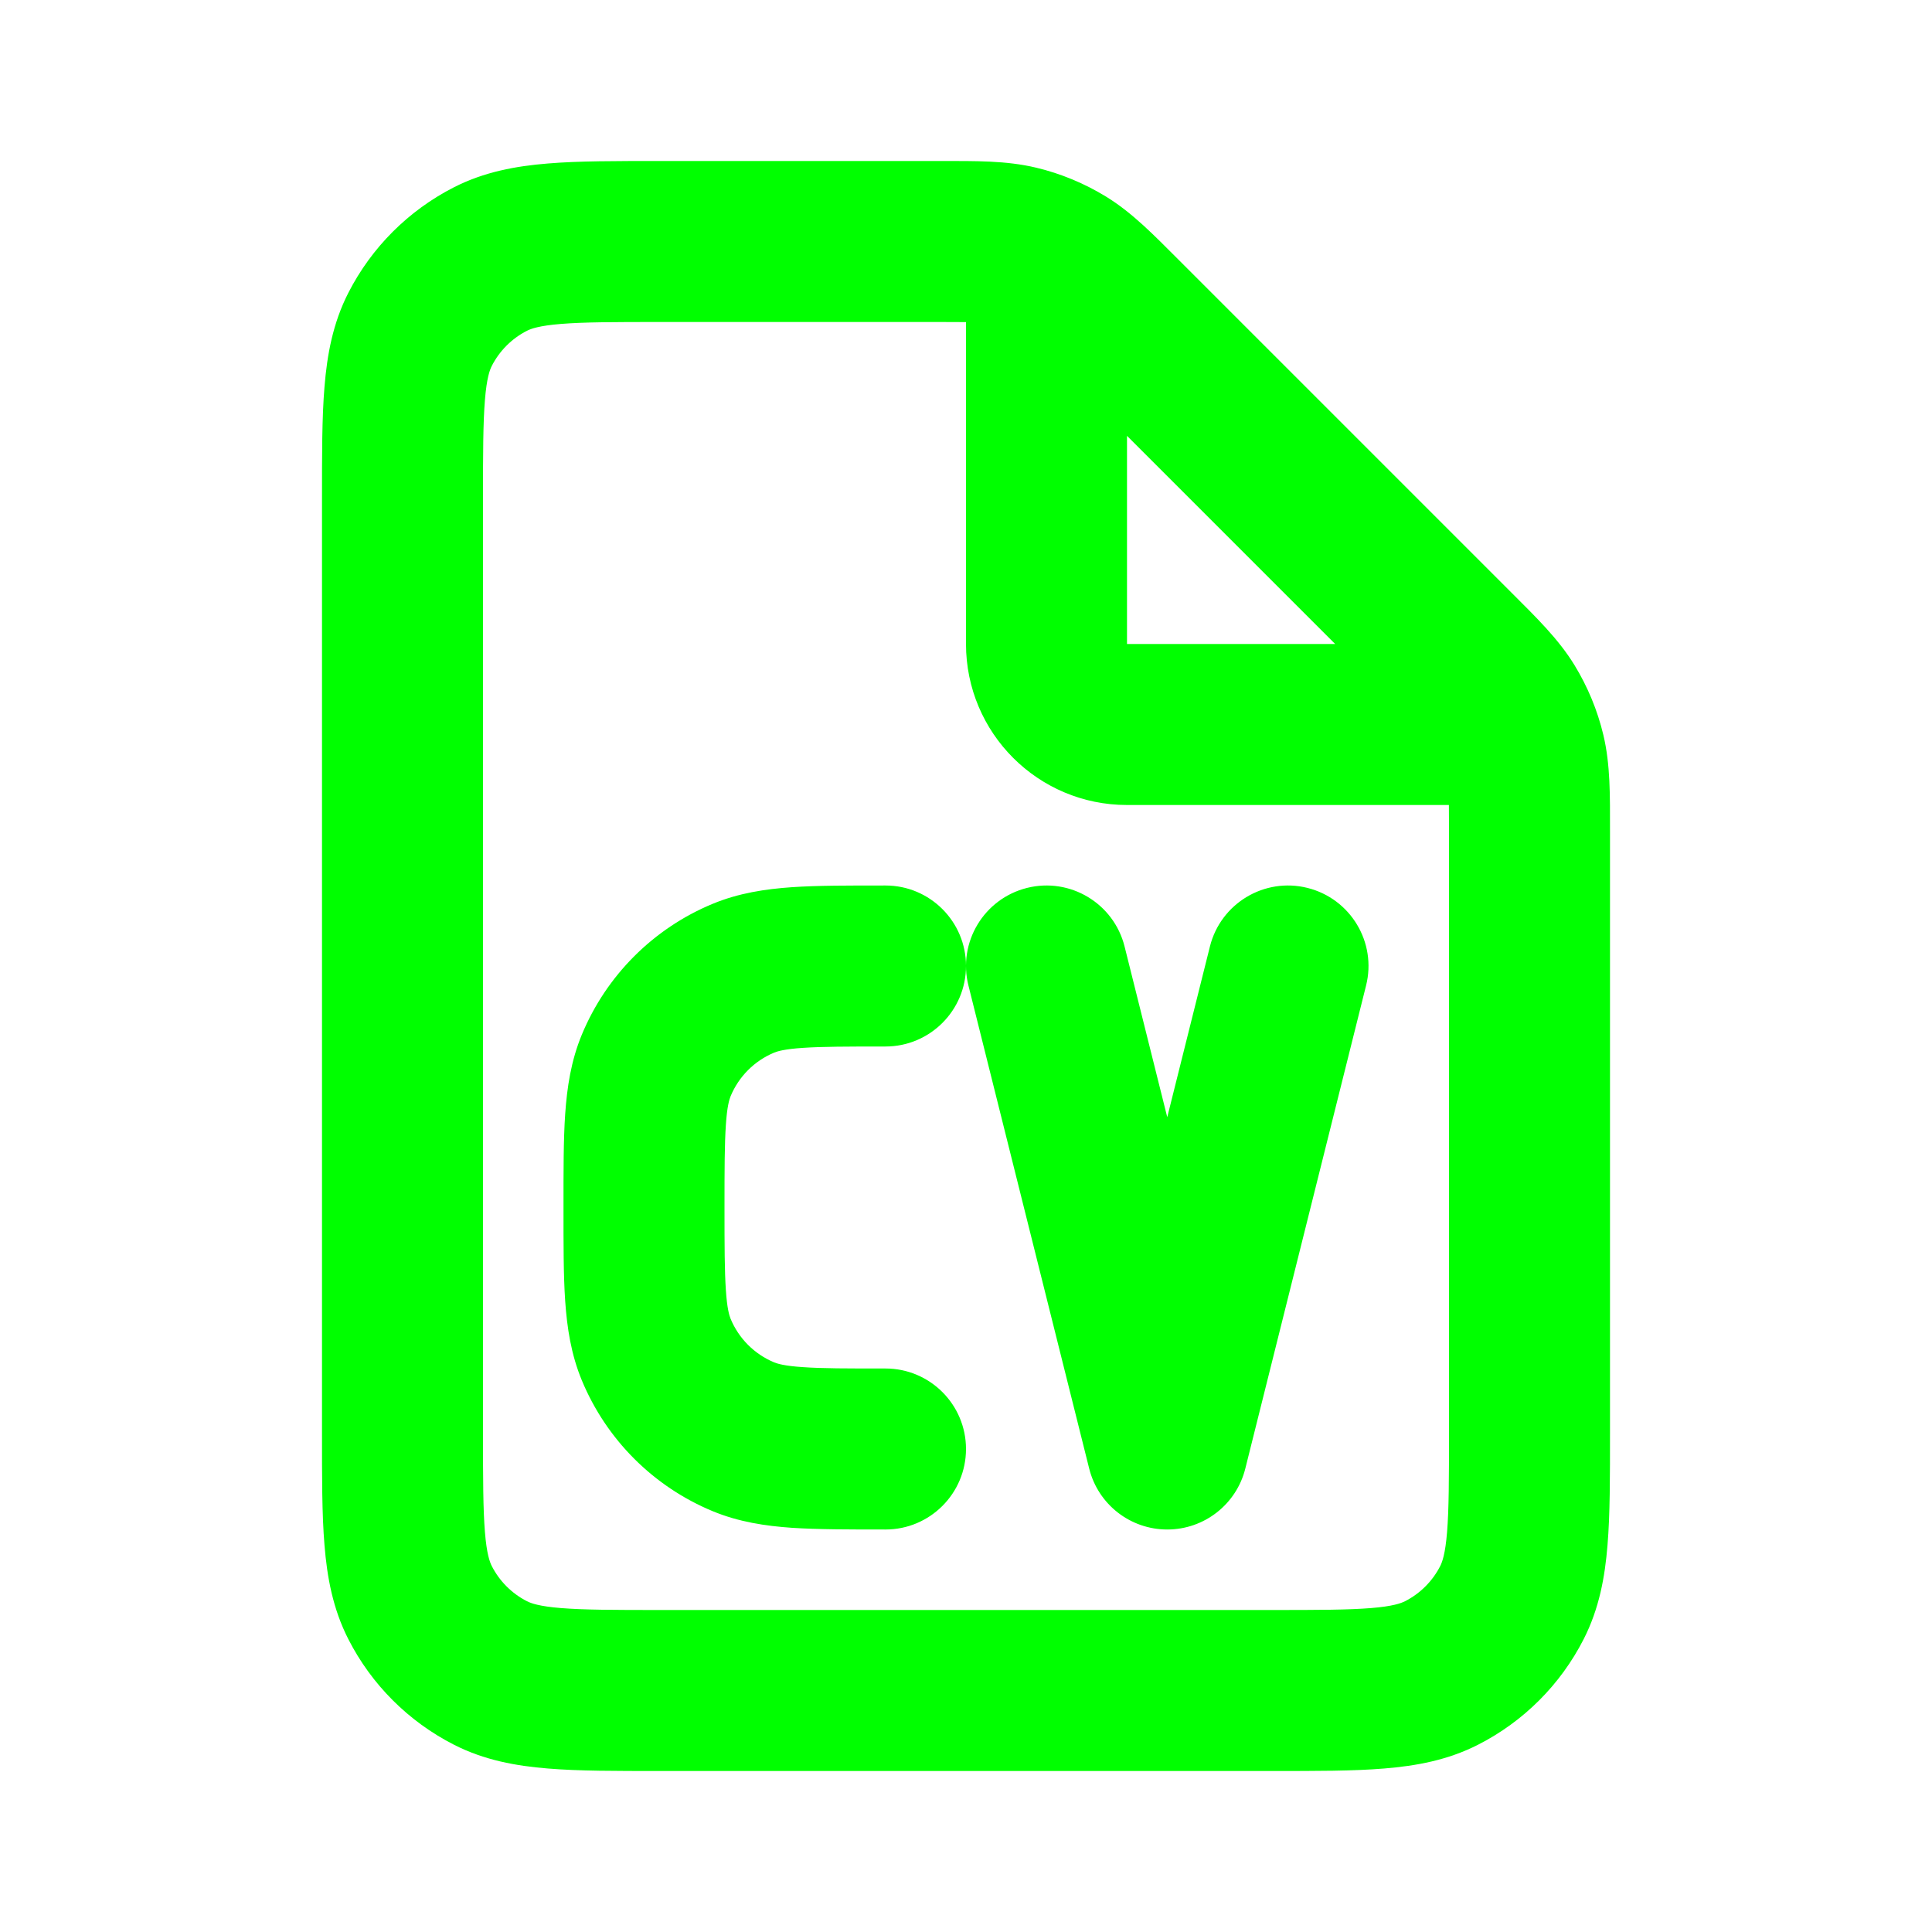
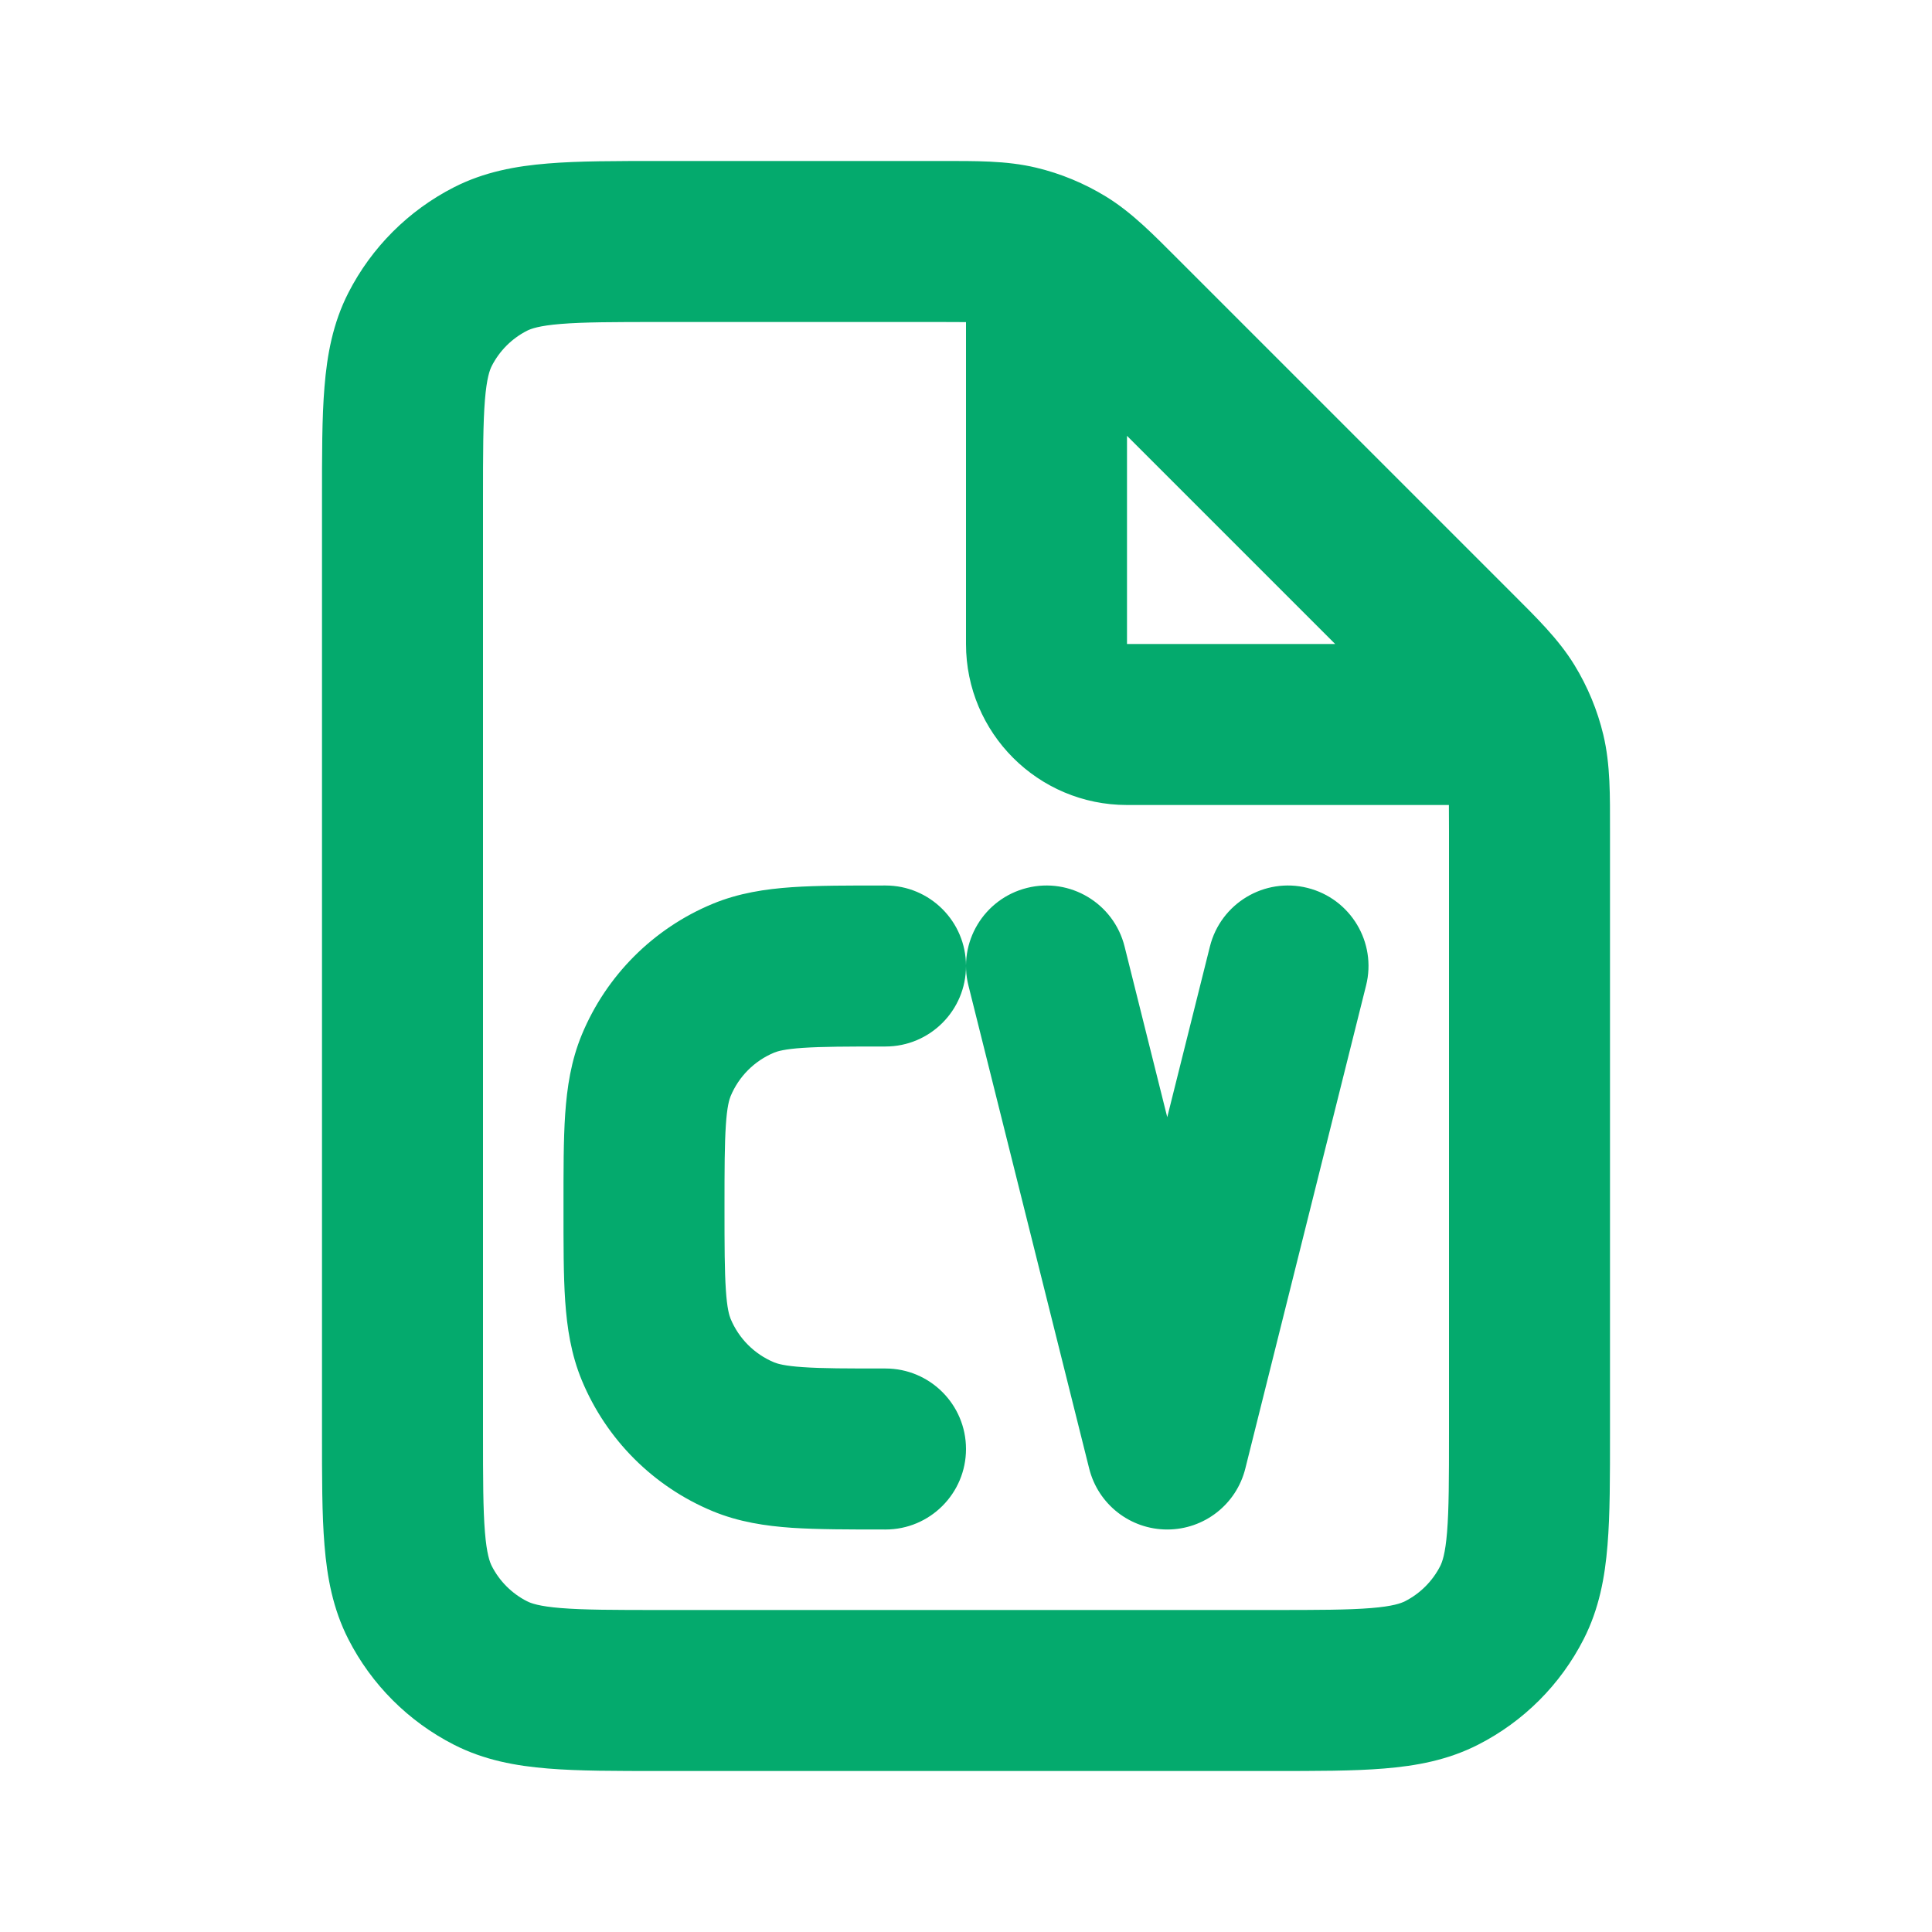
- <svg xmlns="http://www.w3.org/2000/svg" width="800px" height="800px" viewBox="0 0 24 24" fill="none">
-   <path fill="#00FF00" d="M12.639 3.055L12.872 2.083L12.639 3.055ZM13.937 3.937L13.23 4.644L13.937 3.937ZM13.217 3.295L13.739 2.442L13.217 3.295ZM6.092 20.782L6.546 19.891L6.092 20.782ZM5.218 19.908L6.109 19.454L5.218 19.908ZM17.908 20.782L17.454 19.891L17.908 20.782ZM18.782 19.908L17.891 19.454L18.782 19.908ZM18.063 8.063L18.77 7.356L18.063 8.063ZM18.705 8.783L19.558 8.261L18.705 8.783ZM18.945 9.362L19.917 9.128L18.945 9.362ZM5.218 4.092L6.109 4.546L5.218 4.092ZM6.092 3.218L6.546 4.109L6.092 3.218ZM13.97 11.758C13.836 11.222 13.293 10.896 12.758 11.03C12.222 11.164 11.896 11.707 12.03 12.242L13.97 11.758ZM14.5 18L13.53 18.242C13.641 18.688 14.041 19 14.5 19C14.959 19 15.359 18.688 15.47 18.242L14.5 18ZM16.97 12.242C17.104 11.707 16.778 11.164 16.242 11.03C15.707 10.896 15.164 11.222 15.03 11.758L16.97 12.242ZM11 19C11.552 19 12 18.552 12 18C12 17.448 11.552 17 11 17V19ZM9.235 17.848L8.852 18.772H8.852L9.235 17.848ZM8.152 16.765L7.228 17.148H7.228L8.152 16.765ZM11 13C11.552 13 12 12.552 12 12C12 11.448 11.552 11 11 11V13ZM9.235 12.152L8.852 11.228L9.235 12.152ZM8.152 13.235L7.228 12.852L8.152 13.235ZM14 3.18C14 2.628 13.552 2.18 13 2.18C12.448 2.18 12 2.628 12 3.18H14ZM18.82 10C19.372 10 19.82 9.552 19.82 9C19.82 8.448 19.372 8 18.82 8V10ZM15.8 20H8.2V22H15.8V20ZM6 17.8V6.2H4V17.8H6ZM8.2 4H11.675V2H8.2V4ZM18 10.325V17.8H20V10.325H18ZM11.675 4C12.211 4 12.317 4.006 12.405 4.028L12.872 2.083C12.5 1.994 12.116 2 11.675 2V4ZM14.644 3.23C14.332 2.918 14.065 2.642 13.739 2.442L12.694 4.147C12.771 4.195 12.851 4.265 13.23 4.644L14.644 3.23ZM12.405 4.028C12.507 4.052 12.605 4.093 12.694 4.147L13.739 2.442C13.471 2.278 13.178 2.156 12.872 2.083L12.405 4.028ZM8.2 20C7.623 20 7.251 19.999 6.968 19.976C6.696 19.954 6.595 19.916 6.546 19.891L5.638 21.673C6.016 21.866 6.41 21.937 6.805 21.969C7.189 22.001 7.656 22 8.2 22V20ZM4 17.8C4 18.344 3.999 18.811 4.031 19.195C4.063 19.59 4.134 19.984 4.327 20.362L6.109 19.454C6.084 19.404 6.046 19.304 6.024 19.032C6.001 18.749 6 18.377 6 17.8H4ZM6.546 19.891C6.358 19.795 6.205 19.642 6.109 19.454L4.327 20.362C4.615 20.927 5.074 21.385 5.638 21.673L6.546 19.891ZM15.8 22C16.344 22 16.811 22.001 17.195 21.969C17.59 21.937 17.984 21.866 18.362 21.673L17.454 19.891C17.404 19.916 17.304 19.954 17.032 19.976C16.749 19.999 16.377 20 15.8 20V22ZM18 17.8C18 18.377 17.999 18.749 17.976 19.032C17.954 19.304 17.916 19.404 17.891 19.454L19.673 20.362C19.866 19.984 19.937 19.59 19.969 19.195C20.001 18.811 20 18.344 20 17.8H18ZM18.362 21.673C18.927 21.385 19.385 20.927 19.673 20.362L17.891 19.454C17.795 19.642 17.642 19.795 17.454 19.891L18.362 21.673ZM17.356 8.77C17.735 9.149 17.805 9.228 17.853 9.306L19.558 8.261C19.358 7.935 19.082 7.668 18.77 7.356L17.356 8.77ZM20 10.325C20 9.884 20.006 9.5 19.917 9.128L17.972 9.595C17.994 9.683 18 9.789 18 10.325H20ZM17.853 9.306C17.907 9.395 17.948 9.493 17.972 9.595L19.917 9.128C19.844 8.822 19.722 8.529 19.558 8.261L17.853 9.306ZM6 6.2C6 5.623 6.001 5.251 6.024 4.968C6.046 4.696 6.084 4.595 6.109 4.546L4.327 3.638C4.134 4.016 4.063 4.41 4.031 4.805C3.999 5.189 4 5.656 4 6.2H6ZM8.2 2C7.656 2 7.189 1.999 6.805 2.031C6.41 2.063 6.016 2.134 5.638 2.327L6.546 4.109C6.595 4.084 6.696 4.046 6.968 4.024C7.251 4.001 7.623 4 8.2 4V2ZM6.109 4.546C6.205 4.358 6.358 4.205 6.546 4.109L5.638 2.327C5.074 2.615 4.615 3.074 4.327 3.638L6.109 4.546ZM12.03 12.242L13.53 18.242L15.47 17.758L13.97 11.758L12.03 12.242ZM15.47 18.242L16.97 12.242L15.03 11.758L13.53 17.758L15.47 18.242ZM11 17C10.52 17 10.211 17 9.974 16.983C9.746 16.968 9.659 16.941 9.617 16.924L8.852 18.772C9.178 18.907 9.508 18.956 9.838 18.979C10.159 19 10.548 19 11 19V17ZM7 15C7 15.452 6.999 15.841 7.021 16.162C7.044 16.492 7.093 16.822 7.228 17.148L9.076 16.383C9.059 16.341 9.032 16.254 9.017 16.026C9.001 15.789 9 15.48 9 15H7ZM9.617 16.924C9.372 16.822 9.178 16.628 9.076 16.383L7.228 17.148C7.533 17.883 8.117 18.467 8.852 18.772L9.617 16.924ZM11 11C10.548 11 10.159 10.999 9.838 11.021C9.508 11.044 9.178 11.093 8.852 11.228L9.617 13.076C9.659 13.059 9.746 13.032 9.974 13.017C10.211 13.001 10.52 13 11 13V11ZM9 15C9 14.52 9.001 14.211 9.017 13.974C9.032 13.746 9.059 13.659 9.076 13.617L7.228 12.852C7.093 13.178 7.044 13.508 7.021 13.838C6.999 14.159 7 14.548 7 15H9ZM8.852 11.228C8.117 11.533 7.533 12.117 7.228 12.852L9.076 13.617C9.178 13.372 9.372 13.178 9.617 13.076L8.852 11.228ZM12 3.18V8H14V3.18H12ZM14 10H18.82V8H14V10ZM12 8C12 9.105 12.895 10 14 10V8V8H12ZM13.23 4.644L17.356 8.77L18.77 7.356L14.644 3.23L13.23 4.644Z" />
+ <svg xmlns="http://www.w3.org/2000/svg" width="256px" height="256px" viewBox="0 0 24 24" fill="none">
+   <path fill="#04aa6d" d="M12.639 3.055L12.872 2.083L12.639 3.055ZM13.937 3.937L13.23 4.644L13.937 3.937ZM13.217 3.295L13.739 2.442L13.217 3.295ZM6.092 20.782L6.546 19.891L6.092 20.782ZM5.218 19.908L6.109 19.454L5.218 19.908ZM17.908 20.782L17.454 19.891L17.908 20.782ZM18.782 19.908L17.891 19.454L18.782 19.908ZM18.063 8.063L18.77 7.356L18.063 8.063ZM18.705 8.783L19.558 8.261L18.705 8.783ZM18.945 9.362L19.917 9.128L18.945 9.362ZM5.218 4.092L6.109 4.546L5.218 4.092ZM6.092 3.218L6.546 4.109L6.092 3.218ZM13.97 11.758C13.836 11.222 13.293 10.896 12.758 11.03C12.222 11.164 11.896 11.707 12.03 12.242L13.97 11.758ZM14.5 18L13.53 18.242C13.641 18.688 14.041 19 14.5 19C14.959 19 15.359 18.688 15.47 18.242L14.5 18ZM16.97 12.242C17.104 11.707 16.778 11.164 16.242 11.03C15.707 10.896 15.164 11.222 15.03 11.758L16.97 12.242ZM11 19C11.552 19 12 18.552 12 18C12 17.448 11.552 17 11 17V19ZM9.235 17.848L8.852 18.772H8.852L9.235 17.848ZM8.152 16.765L7.228 17.148H7.228L8.152 16.765ZM11 13C11.552 13 12 12.552 12 12C12 11.448 11.552 11 11 11V13ZM9.235 12.152L8.852 11.228L9.235 12.152ZM8.152 13.235L7.228 12.852L8.152 13.235ZM14 3.18C14 2.628 13.552 2.18 13 2.18C12.448 2.18 12 2.628 12 3.18H14ZM18.82 10C19.372 10 19.82 9.552 19.82 9C19.82 8.448 19.372 8 18.82 8V10ZM15.8 20H8.2V22H15.8V20ZM6 17.8V6.2H4V17.8H6ZM8.2 4H11.675V2H8.2V4ZM18 10.325V17.8H20V10.325H18ZM11.675 4C12.211 4 12.317 4.006 12.405 4.028L12.872 2.083C12.5 1.994 12.116 2 11.675 2V4ZM14.644 3.23C14.332 2.918 14.065 2.642 13.739 2.442L12.694 4.147C12.771 4.195 12.851 4.265 13.23 4.644L14.644 3.23ZM12.405 4.028C12.507 4.052 12.605 4.093 12.694 4.147L13.739 2.442C13.471 2.278 13.178 2.156 12.872 2.083L12.405 4.028ZM8.2 20C7.623 20 7.251 19.999 6.968 19.976C6.696 19.954 6.595 19.916 6.546 19.891L5.638 21.673C6.016 21.866 6.41 21.937 6.805 21.969C7.189 22.001 7.656 22 8.2 22V20ZM4 17.8C4 18.344 3.999 18.811 4.031 19.195C4.063 19.59 4.134 19.984 4.327 20.362L6.109 19.454C6.084 19.404 6.046 19.304 6.024 19.032C6.001 18.749 6 18.377 6 17.8H4ZM6.546 19.891C6.358 19.795 6.205 19.642 6.109 19.454L4.327 20.362C4.615 20.927 5.074 21.385 5.638 21.673L6.546 19.891ZM15.8 22C16.344 22 16.811 22.001 17.195 21.969C17.59 21.937 17.984 21.866 18.362 21.673L17.454 19.891C17.404 19.916 17.304 19.954 17.032 19.976C16.749 19.999 16.377 20 15.8 20V22ZM18 17.8C18 18.377 17.999 18.749 17.976 19.032C17.954 19.304 17.916 19.404 17.891 19.454L19.673 20.362C19.866 19.984 19.937 19.59 19.969 19.195C20.001 18.811 20 18.344 20 17.8H18ZM18.362 21.673C18.927 21.385 19.385 20.927 19.673 20.362L17.891 19.454C17.795 19.642 17.642 19.795 17.454 19.891L18.362 21.673ZM17.356 8.77C17.735 9.149 17.805 9.228 17.853 9.306L19.558 8.261C19.358 7.935 19.082 7.668 18.77 7.356L17.356 8.77ZM20 10.325C20 9.884 20.006 9.5 19.917 9.128L17.972 9.595C17.994 9.683 18 9.789 18 10.325H20ZM17.853 9.306C17.907 9.395 17.948 9.493 17.972 9.595L19.917 9.128C19.844 8.822 19.722 8.529 19.558 8.261L17.853 9.306ZM6 6.2C6 5.623 6.001 5.251 6.024 4.968C6.046 4.696 6.084 4.595 6.109 4.546L4.327 3.638C4.134 4.016 4.063 4.41 4.031 4.805C3.999 5.189 4 5.656 4 6.2H6ZM8.2 2C7.656 2 7.189 1.999 6.805 2.031C6.41 2.063 6.016 2.134 5.638 2.327L6.546 4.109C6.595 4.084 6.696 4.046 6.968 4.024C7.251 4.001 7.623 4 8.2 4V2ZM6.109 4.546C6.205 4.358 6.358 4.205 6.546 4.109L5.638 2.327C5.074 2.615 4.615 3.074 4.327 3.638L6.109 4.546ZM12.03 12.242L13.53 18.242L15.47 17.758L13.97 11.758L12.03 12.242ZM15.47 18.242L16.97 12.242L15.03 11.758L13.53 17.758L15.47 18.242ZM11 17C10.52 17 10.211 17 9.974 16.983C9.746 16.968 9.659 16.941 9.617 16.924L8.852 18.772C9.178 18.907 9.508 18.956 9.838 18.979C10.159 19 10.548 19 11 19V17ZM7 15C7 15.452 6.999 15.841 7.021 16.162C7.044 16.492 7.093 16.822 7.228 17.148L9.076 16.383C9.059 16.341 9.032 16.254 9.017 16.026C9.001 15.789 9 15.48 9 15H7ZM9.617 16.924C9.372 16.822 9.178 16.628 9.076 16.383L7.228 17.148C7.533 17.883 8.117 18.467 8.852 18.772L9.617 16.924ZM11 11C10.548 11 10.159 10.999 9.838 11.021C9.508 11.044 9.178 11.093 8.852 11.228L9.617 13.076C9.659 13.059 9.746 13.032 9.974 13.017C10.211 13.001 10.52 13 11 13V11ZM9 15C9 14.52 9.001 14.211 9.017 13.974C9.032 13.746 9.059 13.659 9.076 13.617L7.228 12.852C7.093 13.178 7.044 13.508 7.021 13.838C6.999 14.159 7 14.548 7 15H9ZM8.852 11.228C8.117 11.533 7.533 12.117 7.228 12.852L9.076 13.617C9.178 13.372 9.372 13.178 9.617 13.076L8.852 11.228ZM12 3.18V8H14V3.18H12ZM14 10H18.82V8H14V10ZM12 8C12 9.105 12.895 10 14 10V8V8H12ZM13.23 4.644L17.356 8.77L18.77 7.356L14.644 3.23L13.23 4.644Z" />
</svg>
